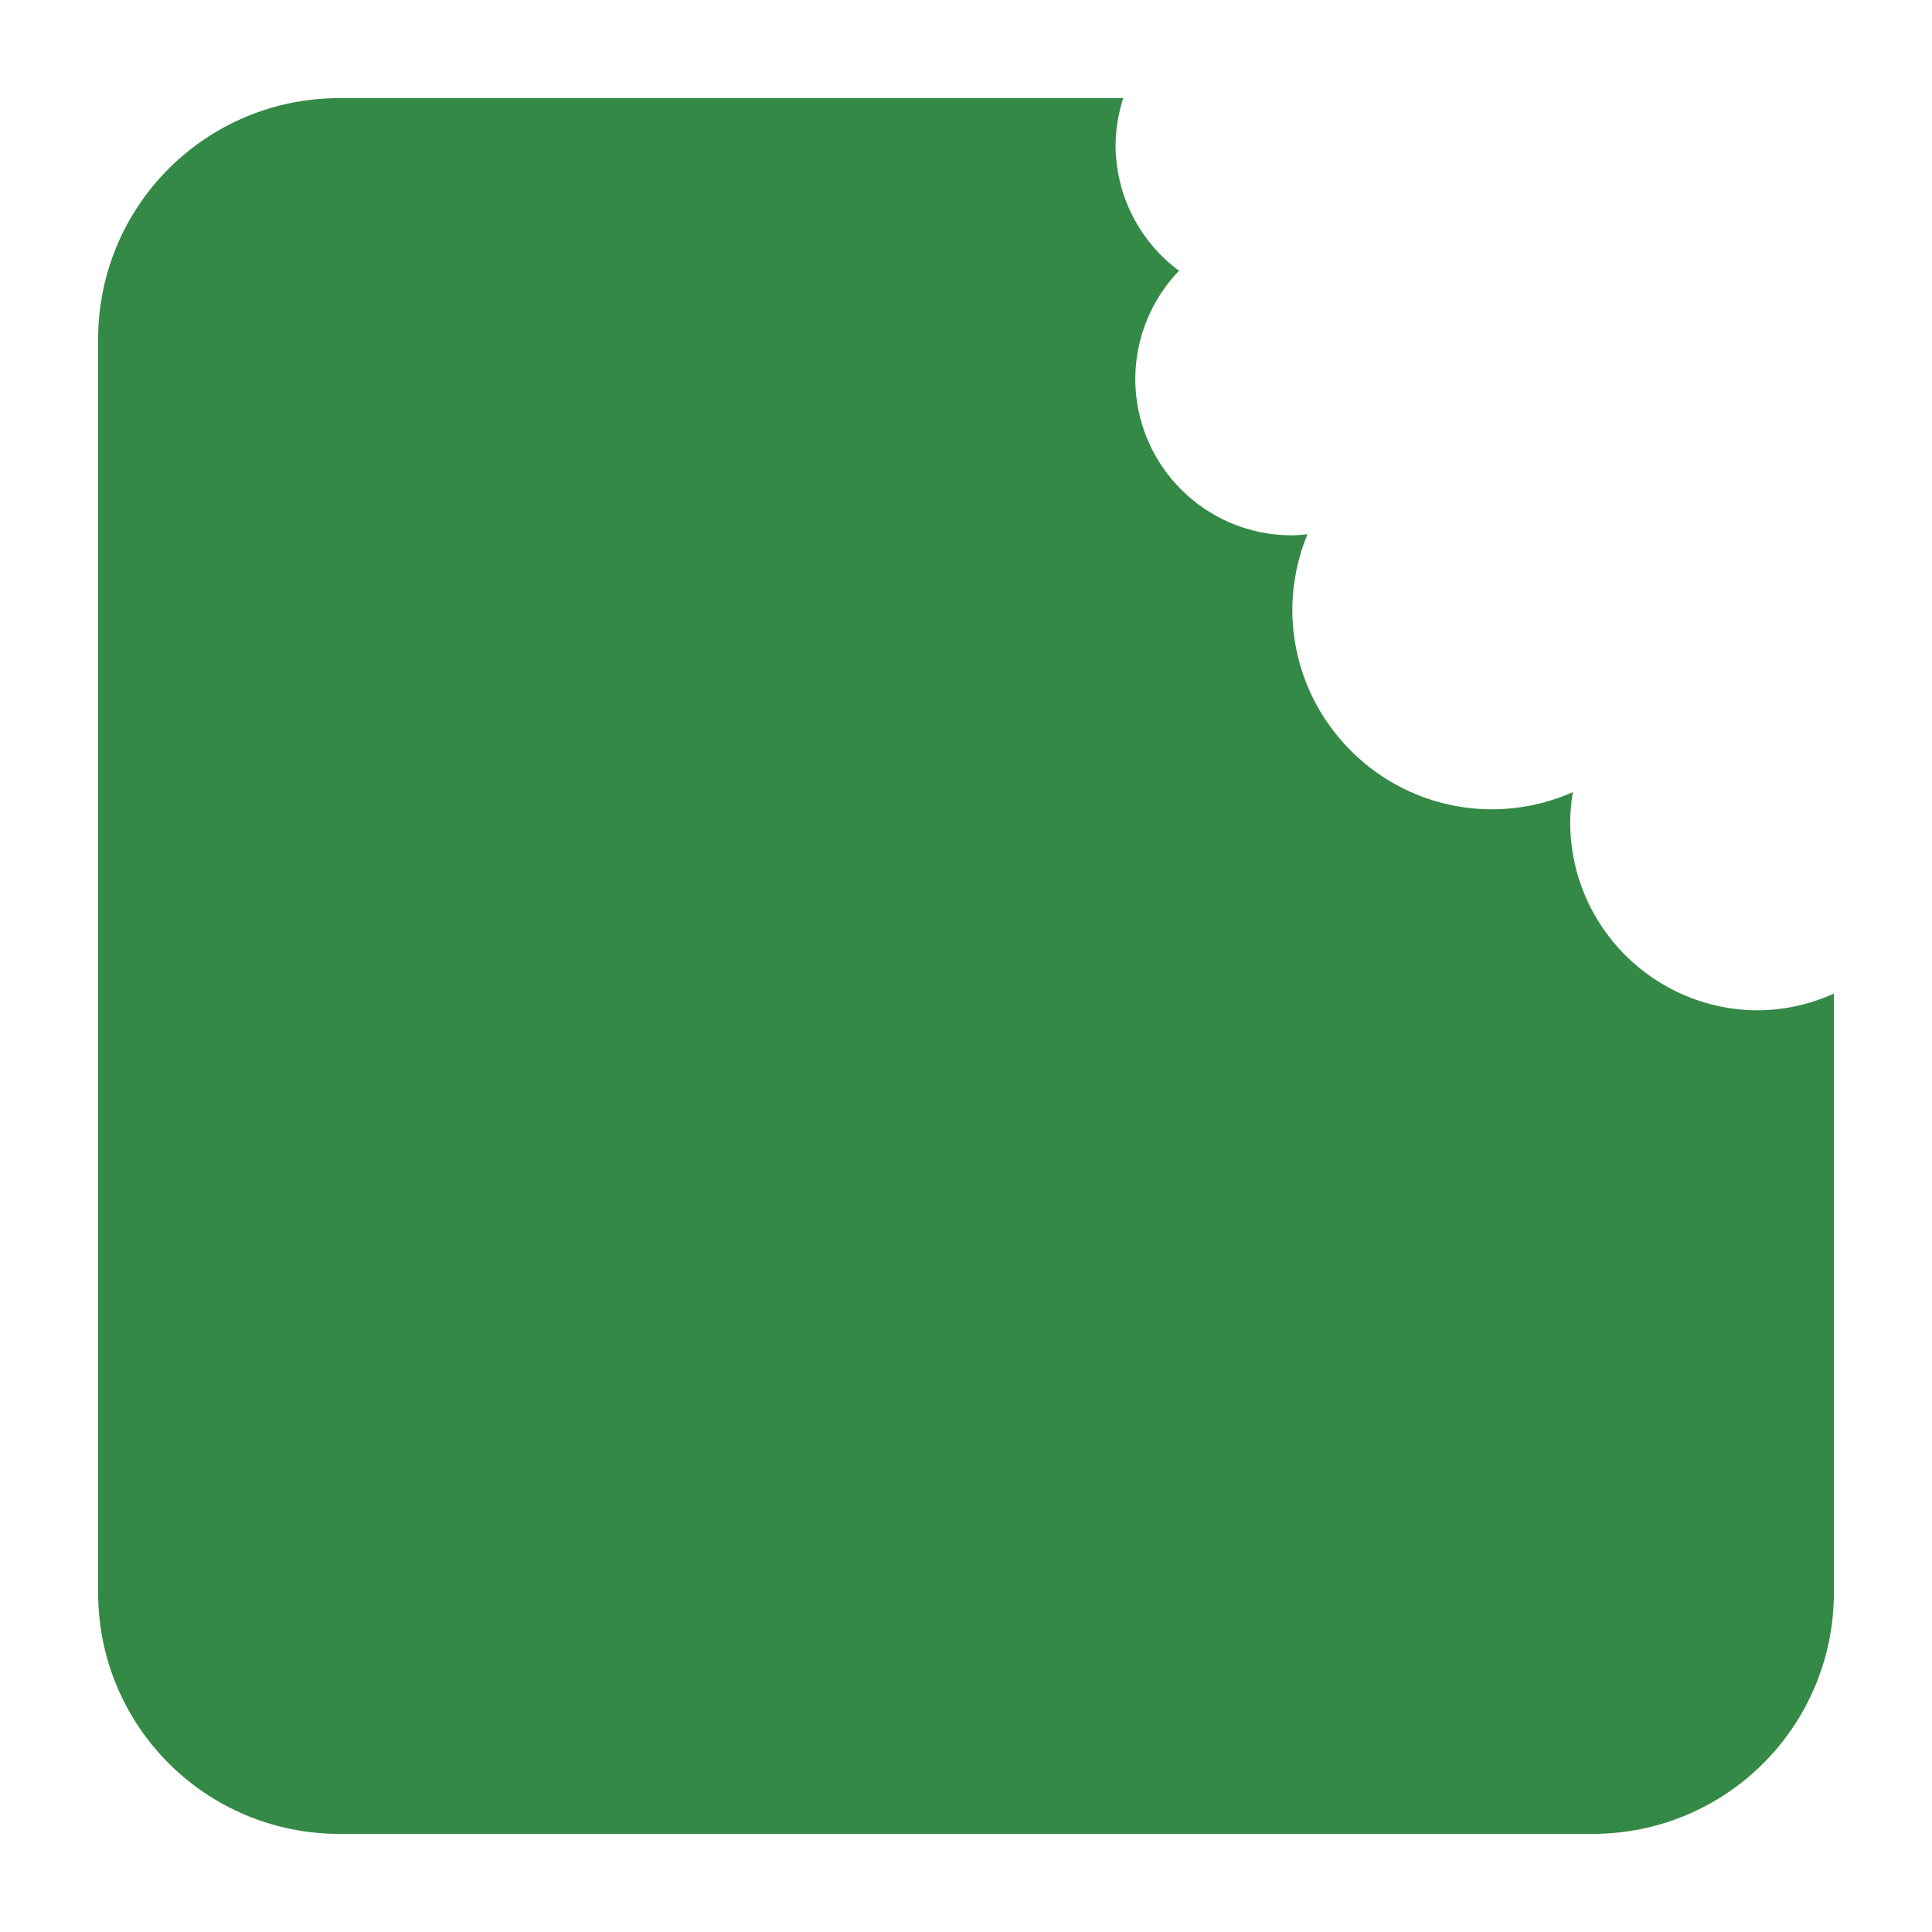
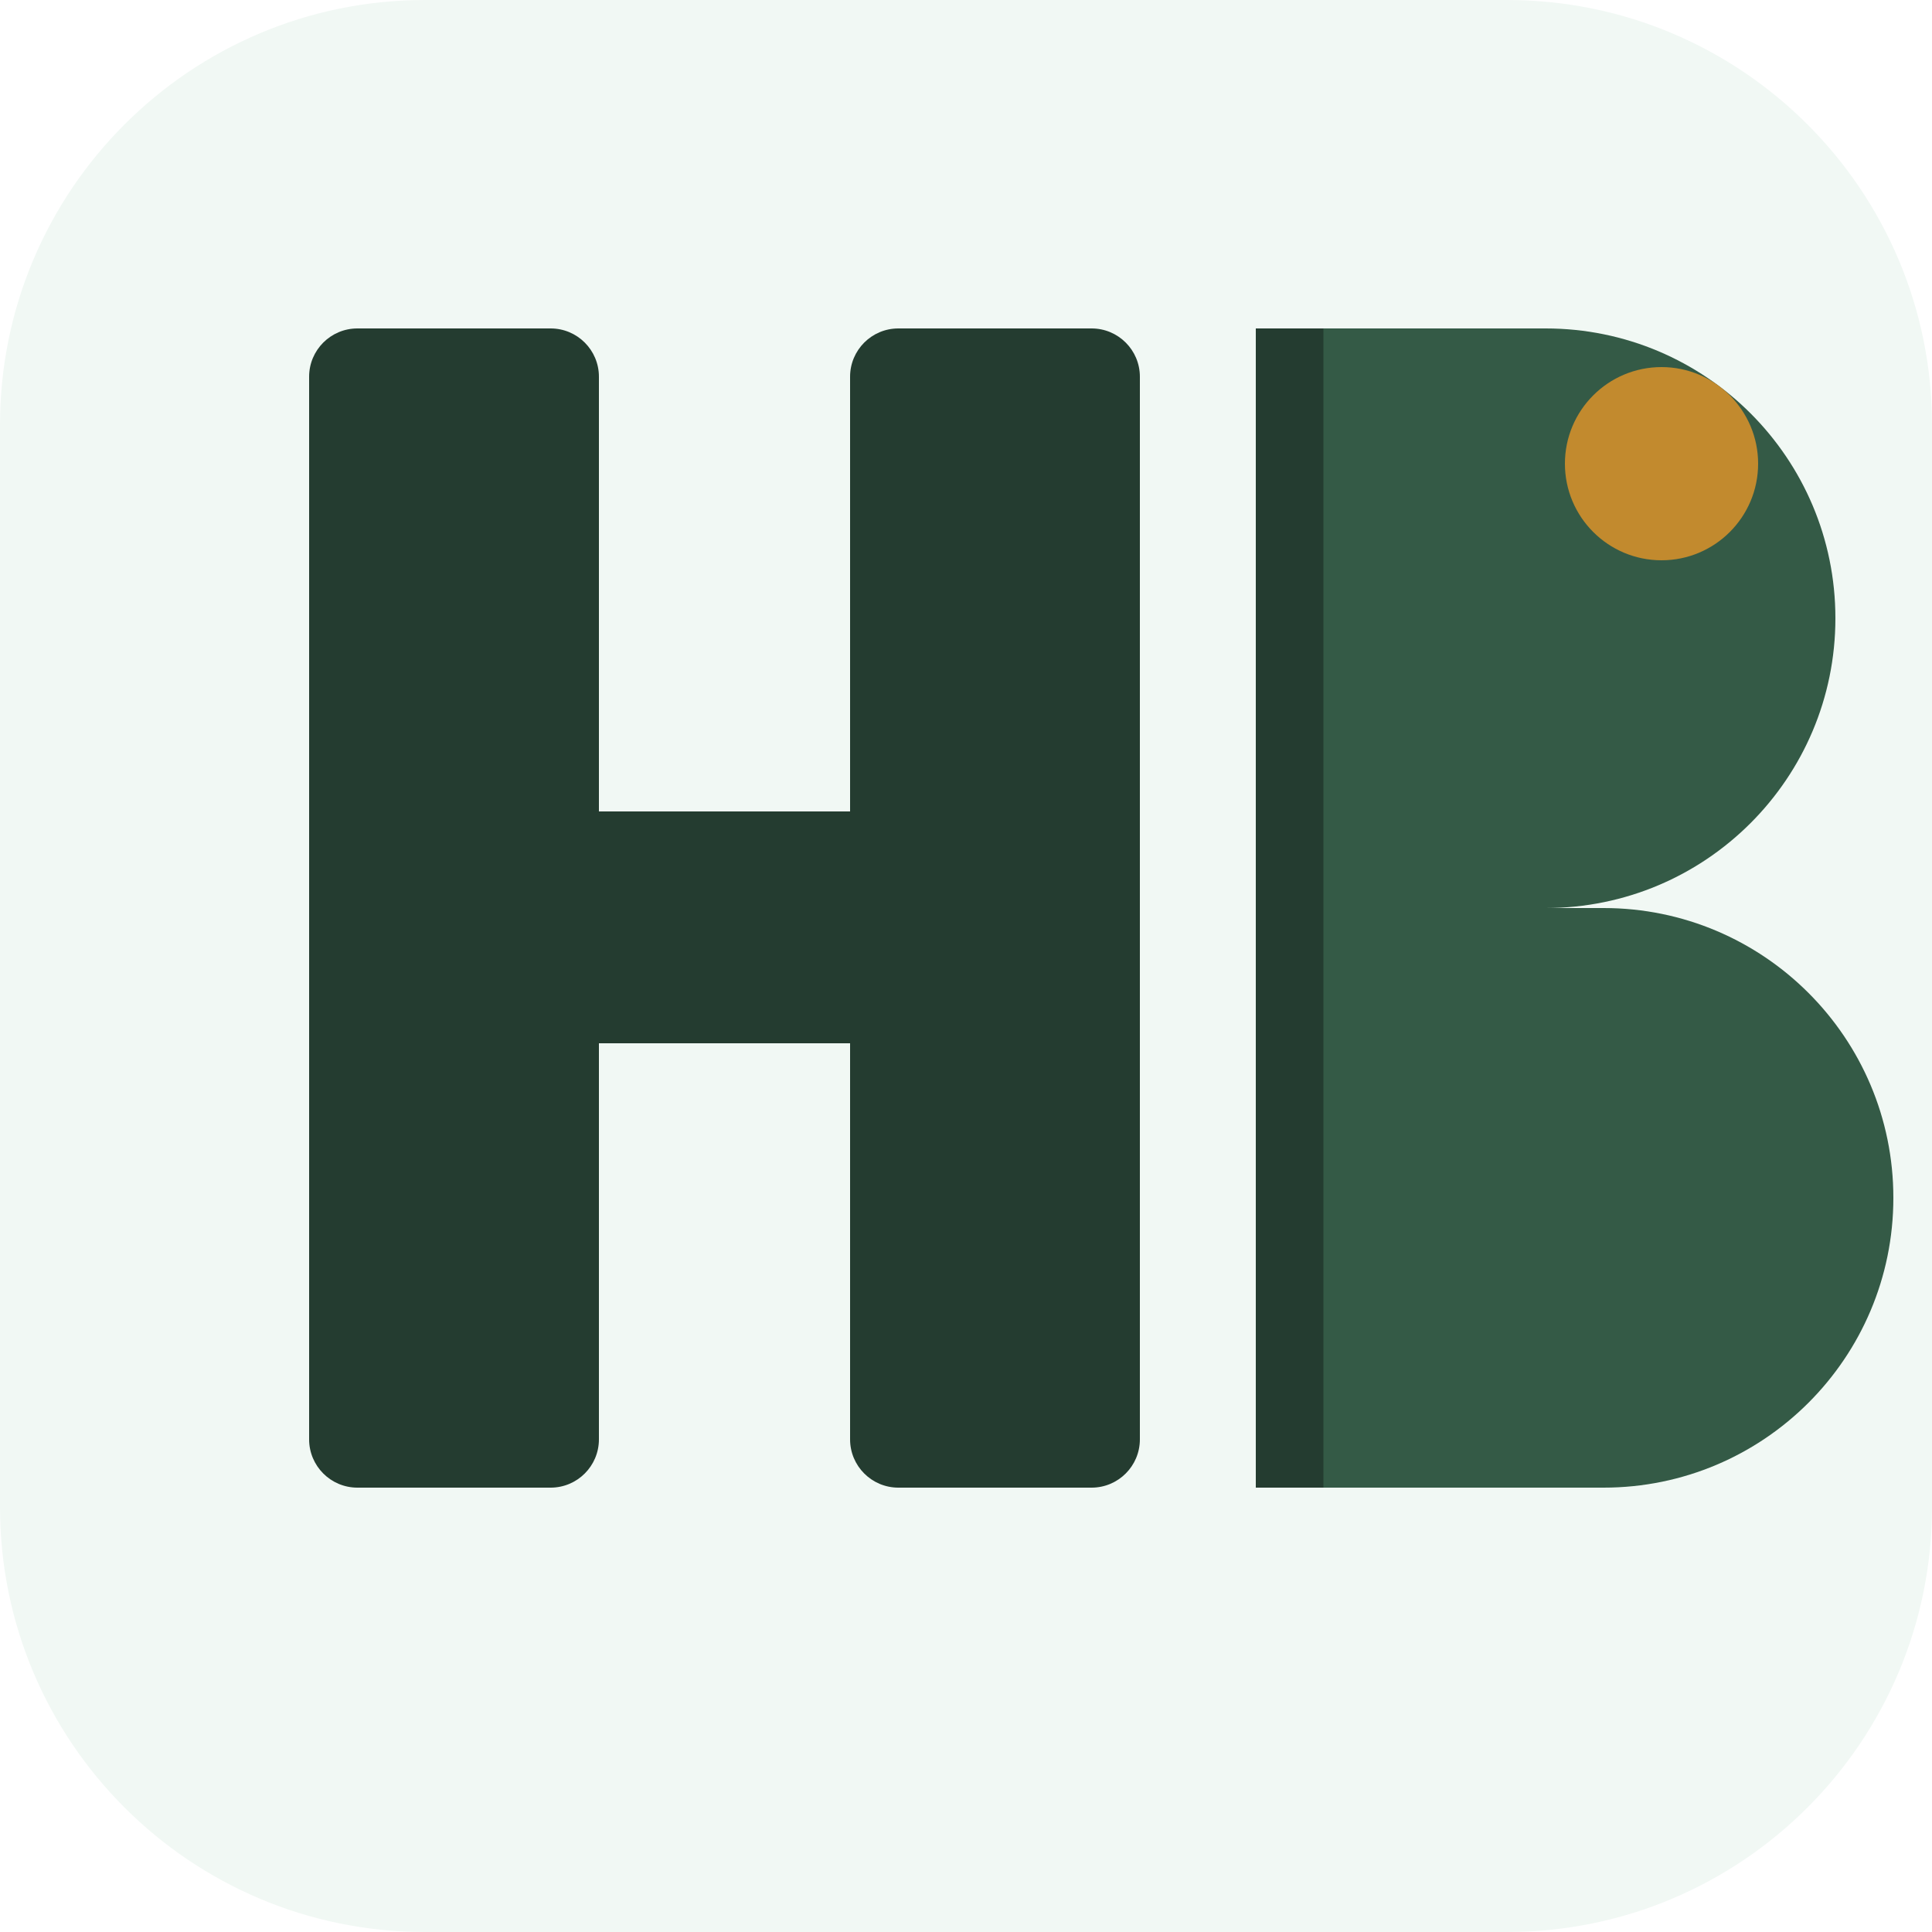
- <svg xmlns="http://www.w3.org/2000/svg" width="512" height="512" viewBox="0 0 512 512" version="1.1" id="svg5" xml:space="preserve">
-   <defs id="defs2" />
-   <g id="layer1">
-     <path id="rect2156" style="fill:#348946;fill-opacity:1;stroke:none;stroke-linejoin:round;stop-color:#000000" d="M 90 26 C 54.544 26 26 54.544 26 90 L 26 422 C 26 457.456 54.544 486 90 486 L 422 486 C 457.456 486 486 457.456 486 422 L 486 263.318 C 479.806 266.091 473.035 267.703 465.971 267.744 C 438.442 267.747 416.123 245.433 416.121 217.904 C 416.141 215.229 416.375 212.559 416.824 209.922 C 410.097 212.907 402.823 214.457 395.463 214.475 C 366.204 214.478 342.481 190.761 342.479 161.502 C 342.518 154.664 343.878 147.897 346.488 141.576 C 345.113 141.744 343.731 141.842 342.346 141.871 C 319.433 141.871 300.859 123.298 300.859 100.385 C 300.893 89.705 305.045 79.451 312.449 71.756 C 301.913 63.96 295.68 51.642 295.639 38.535 C 295.665 34.198 296.376 29.983 297.668 26 L 90 26 z " />
+ <svg xmlns="http://www.w3.org/2000/svg" viewBox="0 0 100 100">
+   <rect width="100" height="100" rx="22" fill="#f1f8f4" />
+   <g transform="translate(8 5)">
+     <g fill="#243c30">
+       <rect x="8" y="12" width="15" height="60" rx="2.5" />
+       <rect x="36" y="12" width="15" height="60" rx="2.5" />
+       <rect x="8" y="37" width="43" height="12" />
+     </g>
+     <path d="M60 12 h12 a15 15 0 0 1 0 30 h-12 z          M60 42 h15 a15 15 0 0 1 0 30 h-15 z" fill="#345a46" />
+     <rect x="57" y="12" width="3.5" height="60" fill="#243c30" />
+     <circle cx="78" cy="19" r="5" fill="#c28a2e" />
  </g>
</svg>
